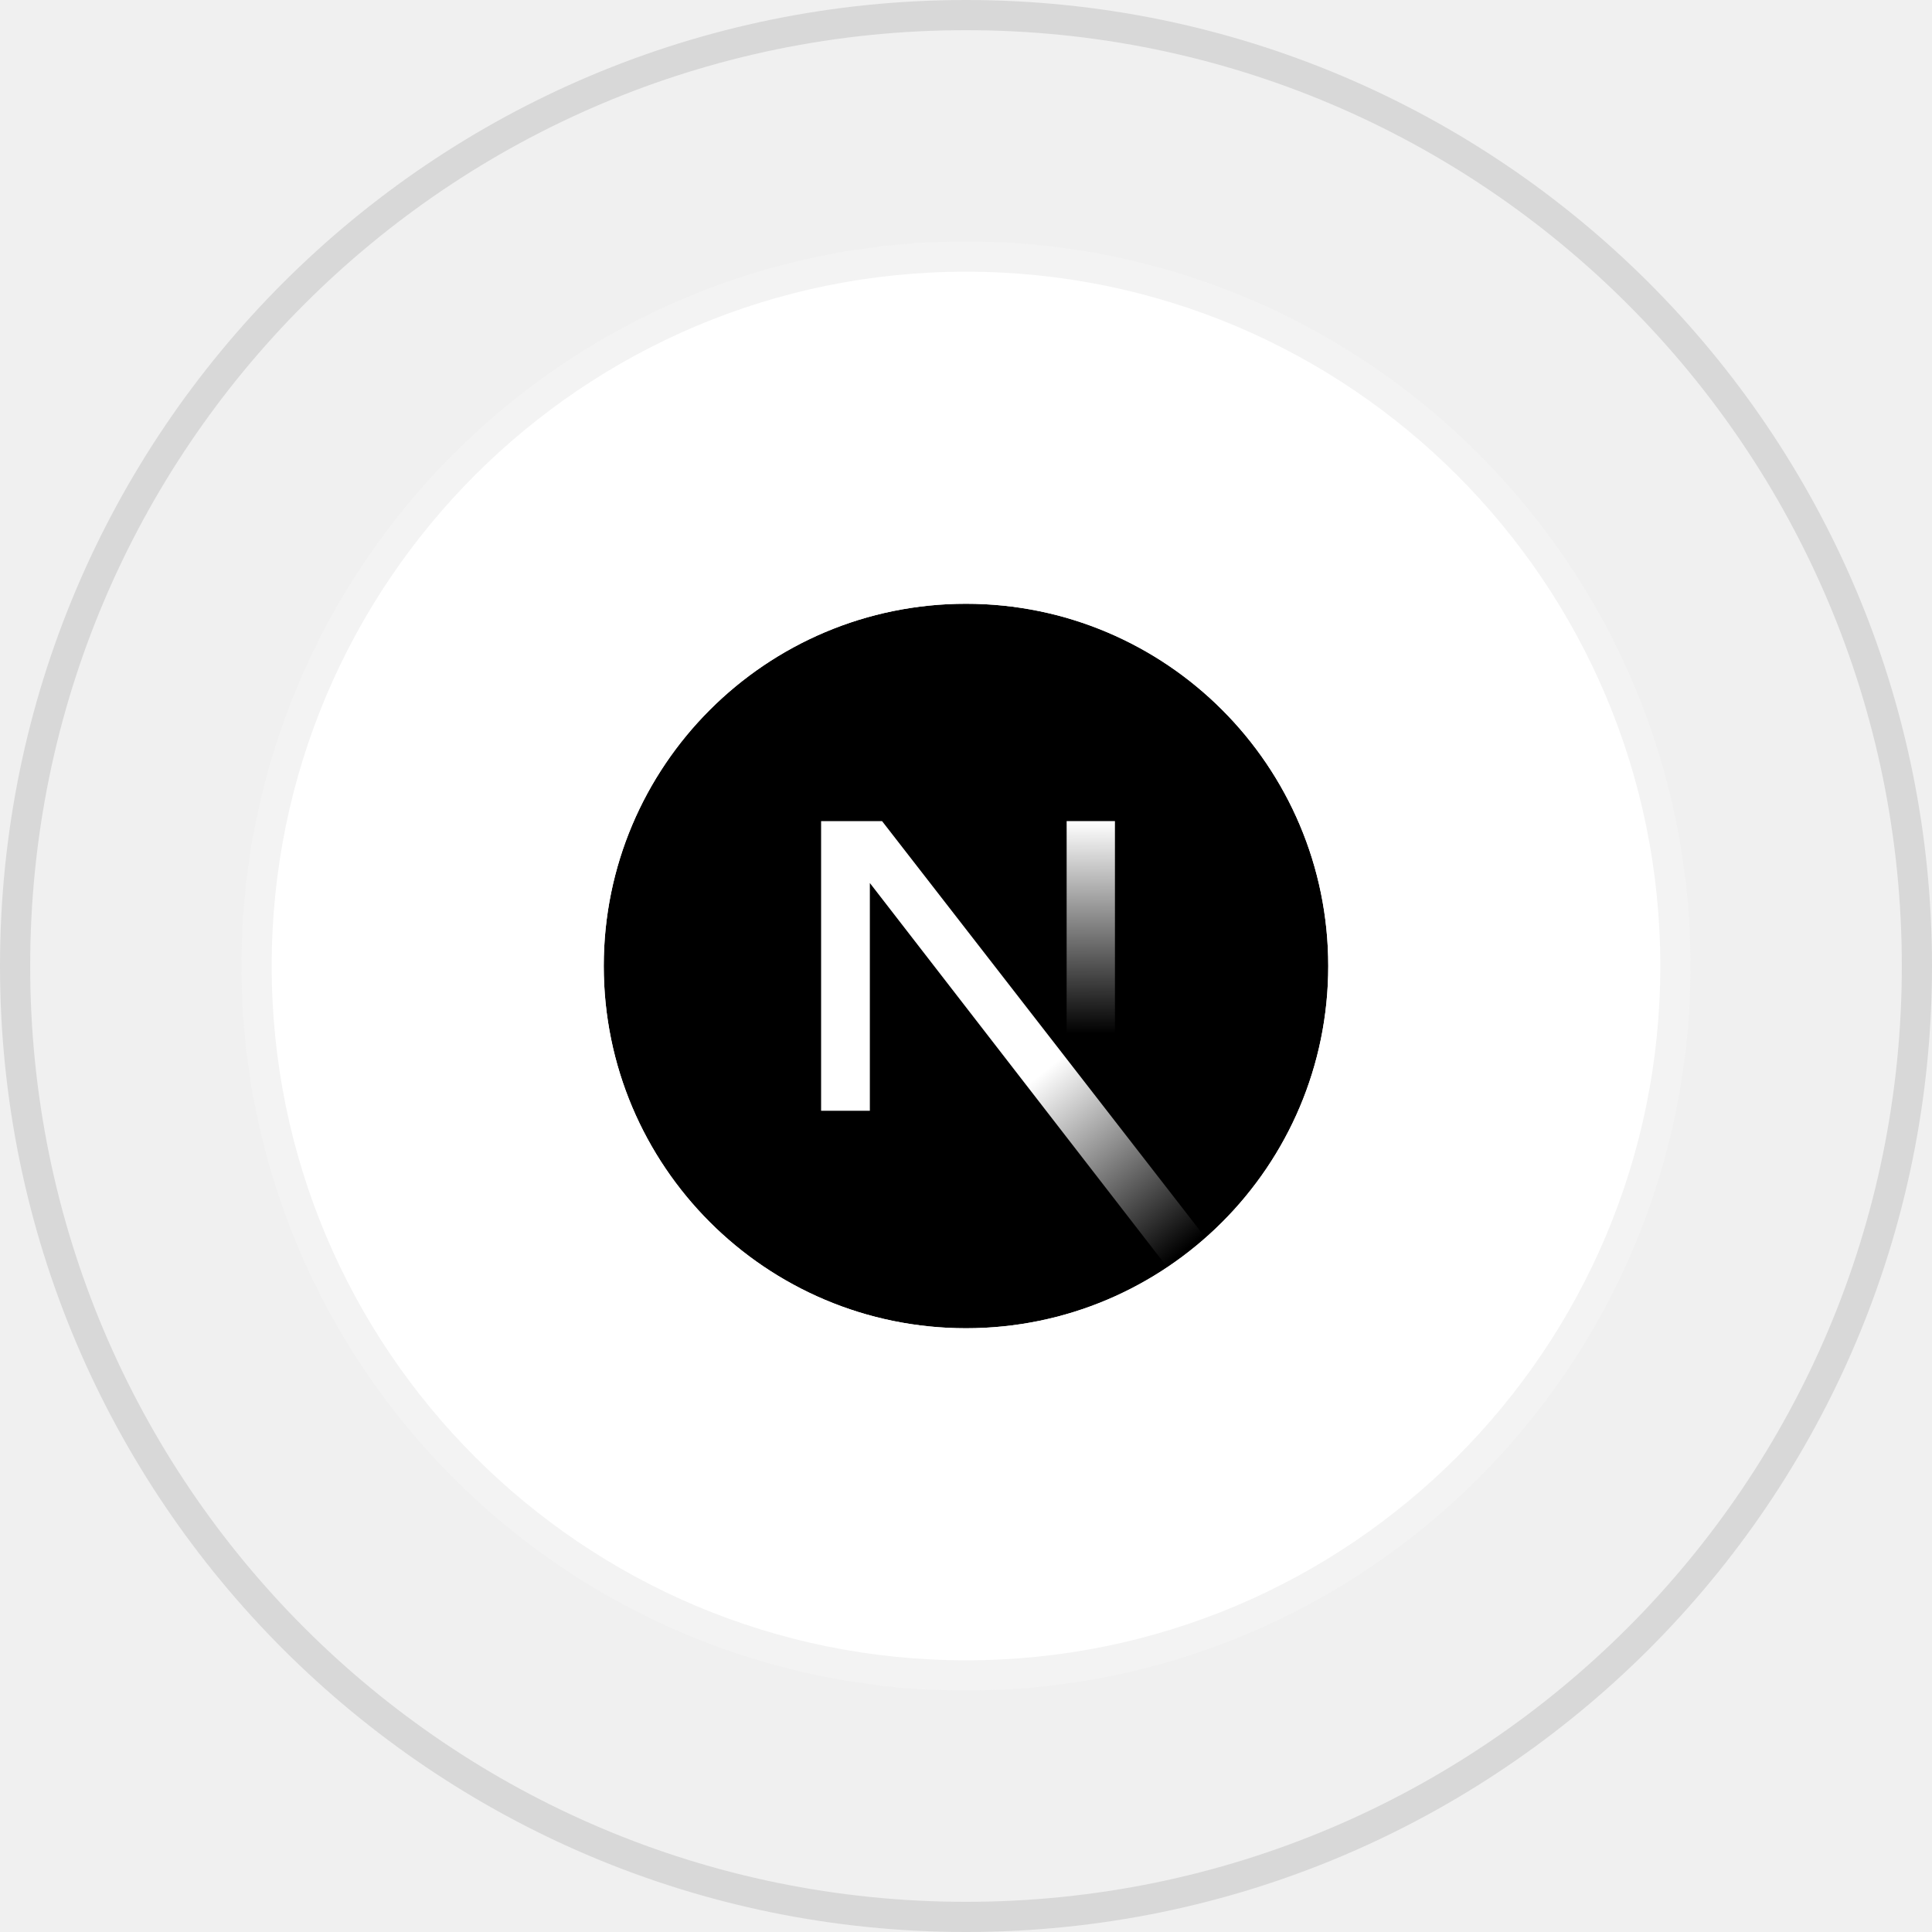
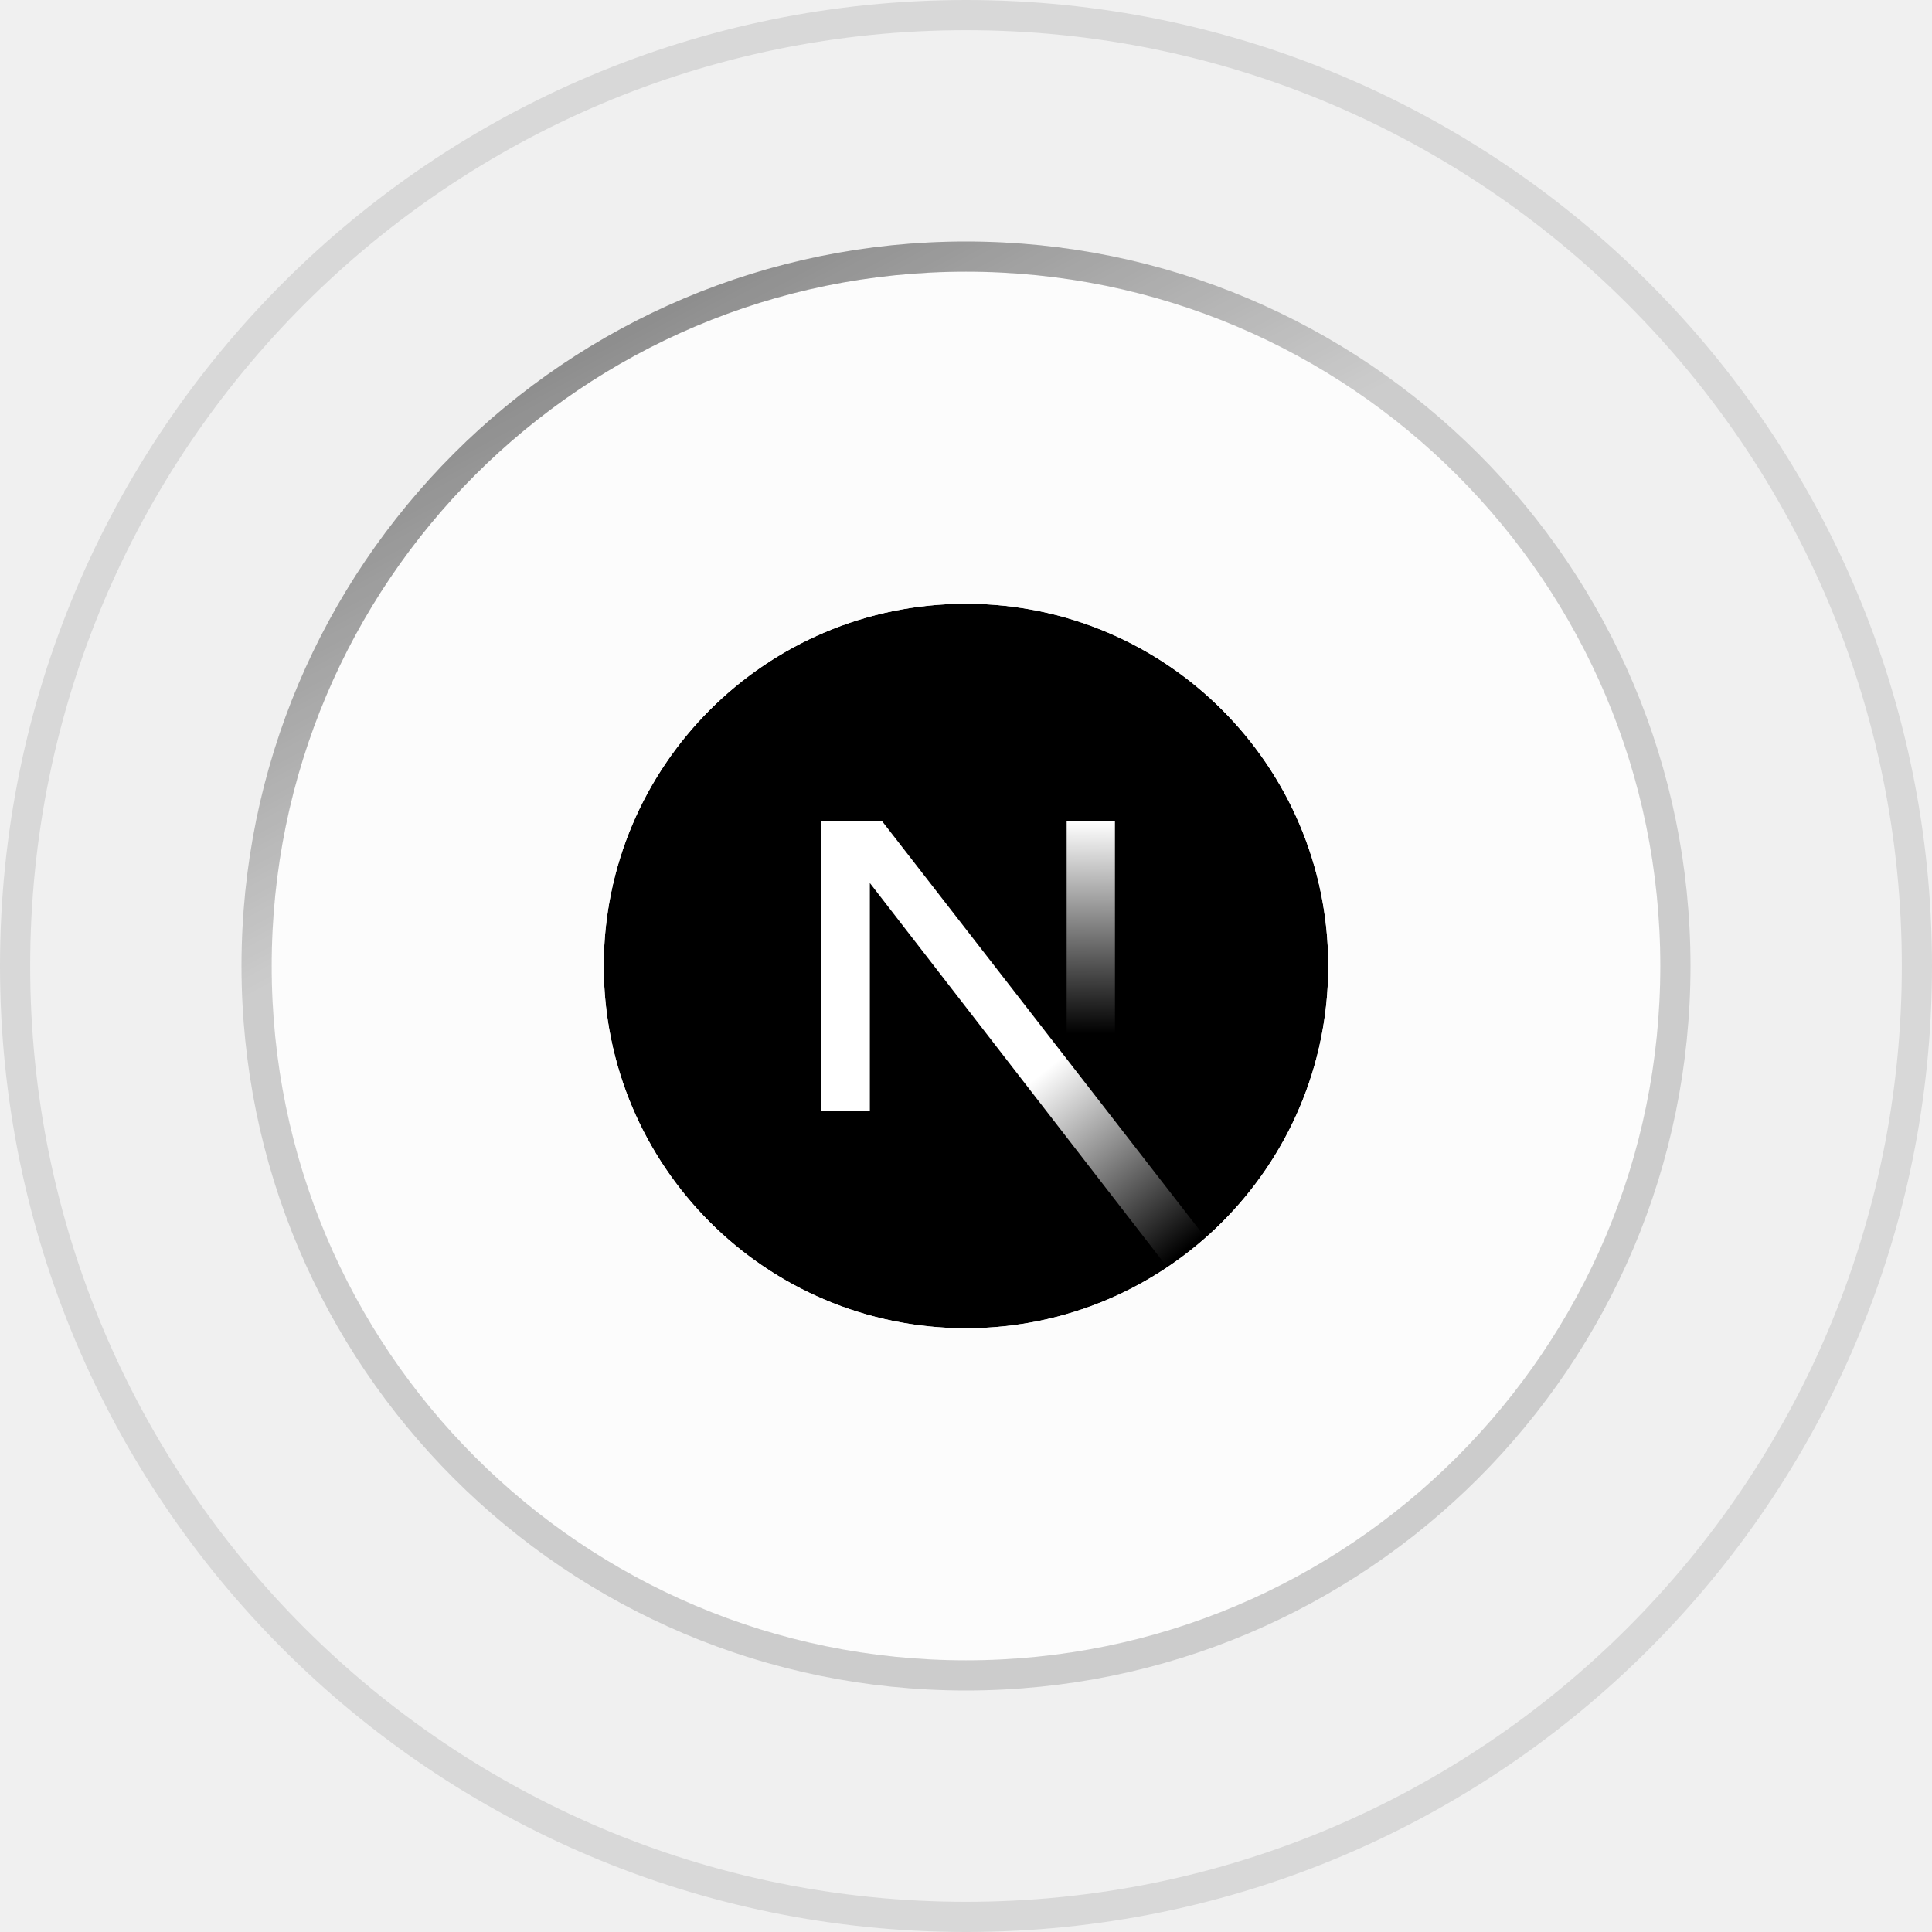
<svg xmlns="http://www.w3.org/2000/svg" width="64" height="64" viewBox="0 0 64 64" fill="none">
-   <rect x="8" y="8" width="48" height="48" rx="24" fill="white" />
-   <mask id="mask0_523_5414" style="mask-type:alpha" maskUnits="userSpaceOnUse" x="20" y="20" width="24" height="24">
+   <rect x="8" y="8" width="48" height="48" rx="24" fill="url(#paint0_radial_934_7415)" fill-opacity="0.1" />
+   <rect x="8" y="8" width="48" height="48" rx="24" fill="white" fill-opacity="0.8" />
+   <mask id="mask0_934_7415" style="mask-type:alpha" maskUnits="userSpaceOnUse" x="20" y="20" width="24" height="24">
    <circle cx="32" cy="32" r="12" fill="black" />
  </mask>
-   <g mask="url(#mask0_523_5414)">
+   <g mask="url(#mask0_934_7415)">
    <circle cx="32" cy="32" r="12" fill="black" />
-     <path d="M39.935 41.003L29.219 27.2H27.2V36.796H28.815V29.251L38.667 41.979C39.111 41.682 39.535 41.355 39.935 41.003Z" fill="url(#paint0_linear_523_5414)" />
-     <rect x="35.334" y="27.2" width="1.6" height="9.6" fill="url(#paint1_linear_523_5414)" />
+     <path d="M39.935 41.003L29.219 27.2H27.2V36.796H28.815V29.251L38.667 41.979C39.111 41.682 39.535 41.355 39.935 41.003Z" fill="url(#paint1_linear_934_7415)" />
+     <rect x="35.334" y="27.2" width="1.6" height="9.6" fill="url(#paint2_linear_934_7415)" />
  </g>
  <rect x="8.5" y="8.5" width="47" height="47" rx="23.5" stroke="black" stroke-opacity="0.05" />
+   <rect x="8.5" y="8.5" width="47" height="47" rx="23.5" stroke="url(#paint3_radial_934_7415)" stroke-opacity="0.15" />
+   <rect x="8.5" y="8.5" width="47" height="47" rx="23.5" stroke="url(#paint4_linear_934_7415)" stroke-opacity="0.5" />
  <rect x="0.5" y="0.5" width="63" height="63" rx="31.5" stroke="black" stroke-opacity="0.1" />
  <defs>
-     <linearGradient id="paint0_linear_523_5414" x1="34.533" y1="35.533" x2="39.267" y2="41.4" gradientUnits="userSpaceOnUse">
+     <radialGradient id="paint0_radial_934_7415" cx="0" cy="0" r="1" gradientUnits="userSpaceOnUse" gradientTransform="translate(31.8345 8) rotate(89.6049) scale(24.0006 24.0098)">
+       <stop stop-color="white" />
+       <stop offset="1" stop-color="white" stop-opacity="0" />
+     </radialGradient>
+     <linearGradient id="paint1_linear_934_7415" x1="34.533" y1="35.533" x2="39.267" y2="41.4" gradientUnits="userSpaceOnUse">
      <stop stop-color="white" />
      <stop offset="1" stop-color="white" stop-opacity="0" />
    </linearGradient>
-     <linearGradient id="paint1_linear_523_5414" x1="36.133" y1="27.2" x2="36.107" y2="34.25" gradientUnits="userSpaceOnUse">
+     <linearGradient id="paint2_linear_934_7415" x1="36.133" y1="27.2" x2="36.107" y2="34.25" gradientUnits="userSpaceOnUse">
      <stop stop-color="white" />
      <stop offset="1" stop-color="white" stop-opacity="0" />
    </linearGradient>
+     <radialGradient id="paint3_radial_934_7415" cx="0" cy="0" r="1" gradientUnits="userSpaceOnUse" gradientTransform="translate(32 8) rotate(90) scale(61.7143)">
+       <stop />
+       <stop offset="1" />
+     </radialGradient>
+     <linearGradient id="paint4_linear_934_7415" x1="8" y1="8" x2="18.5" y2="27.5" gradientUnits="userSpaceOnUse">
+       <stop />
+       <stop offset="1" stop-opacity="0" />
+     </linearGradient>
  </defs>
</svg>
